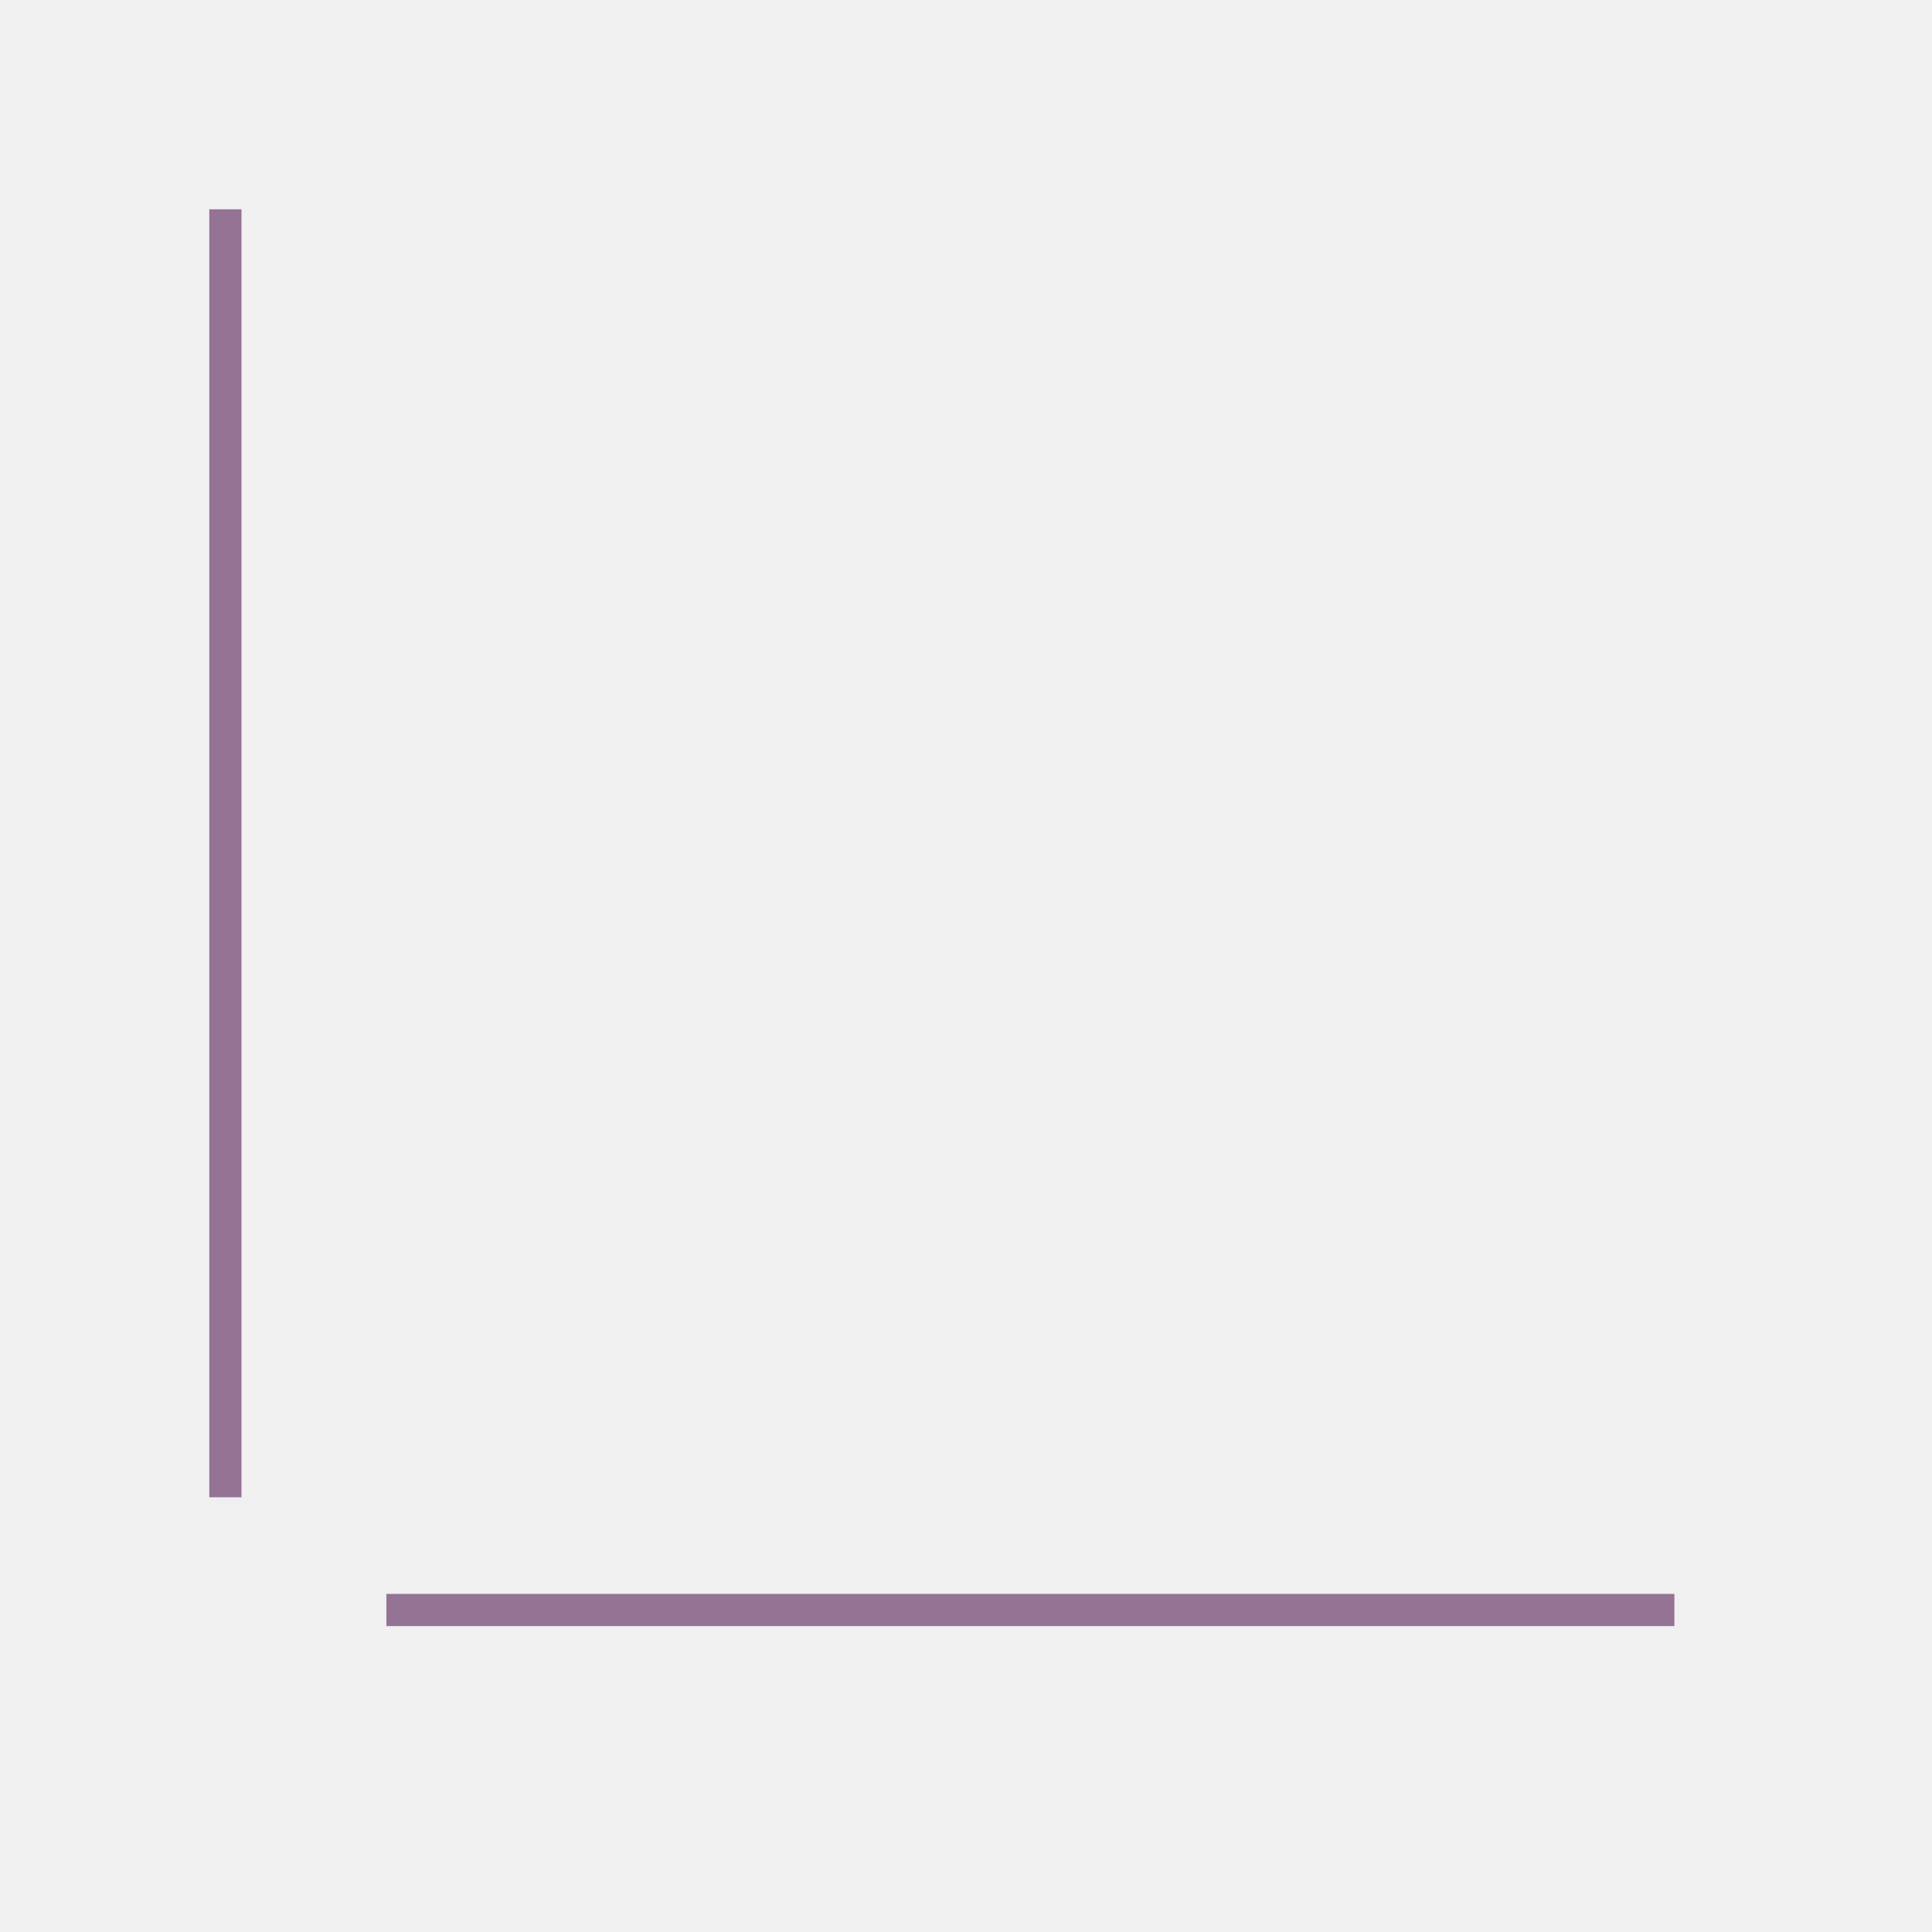
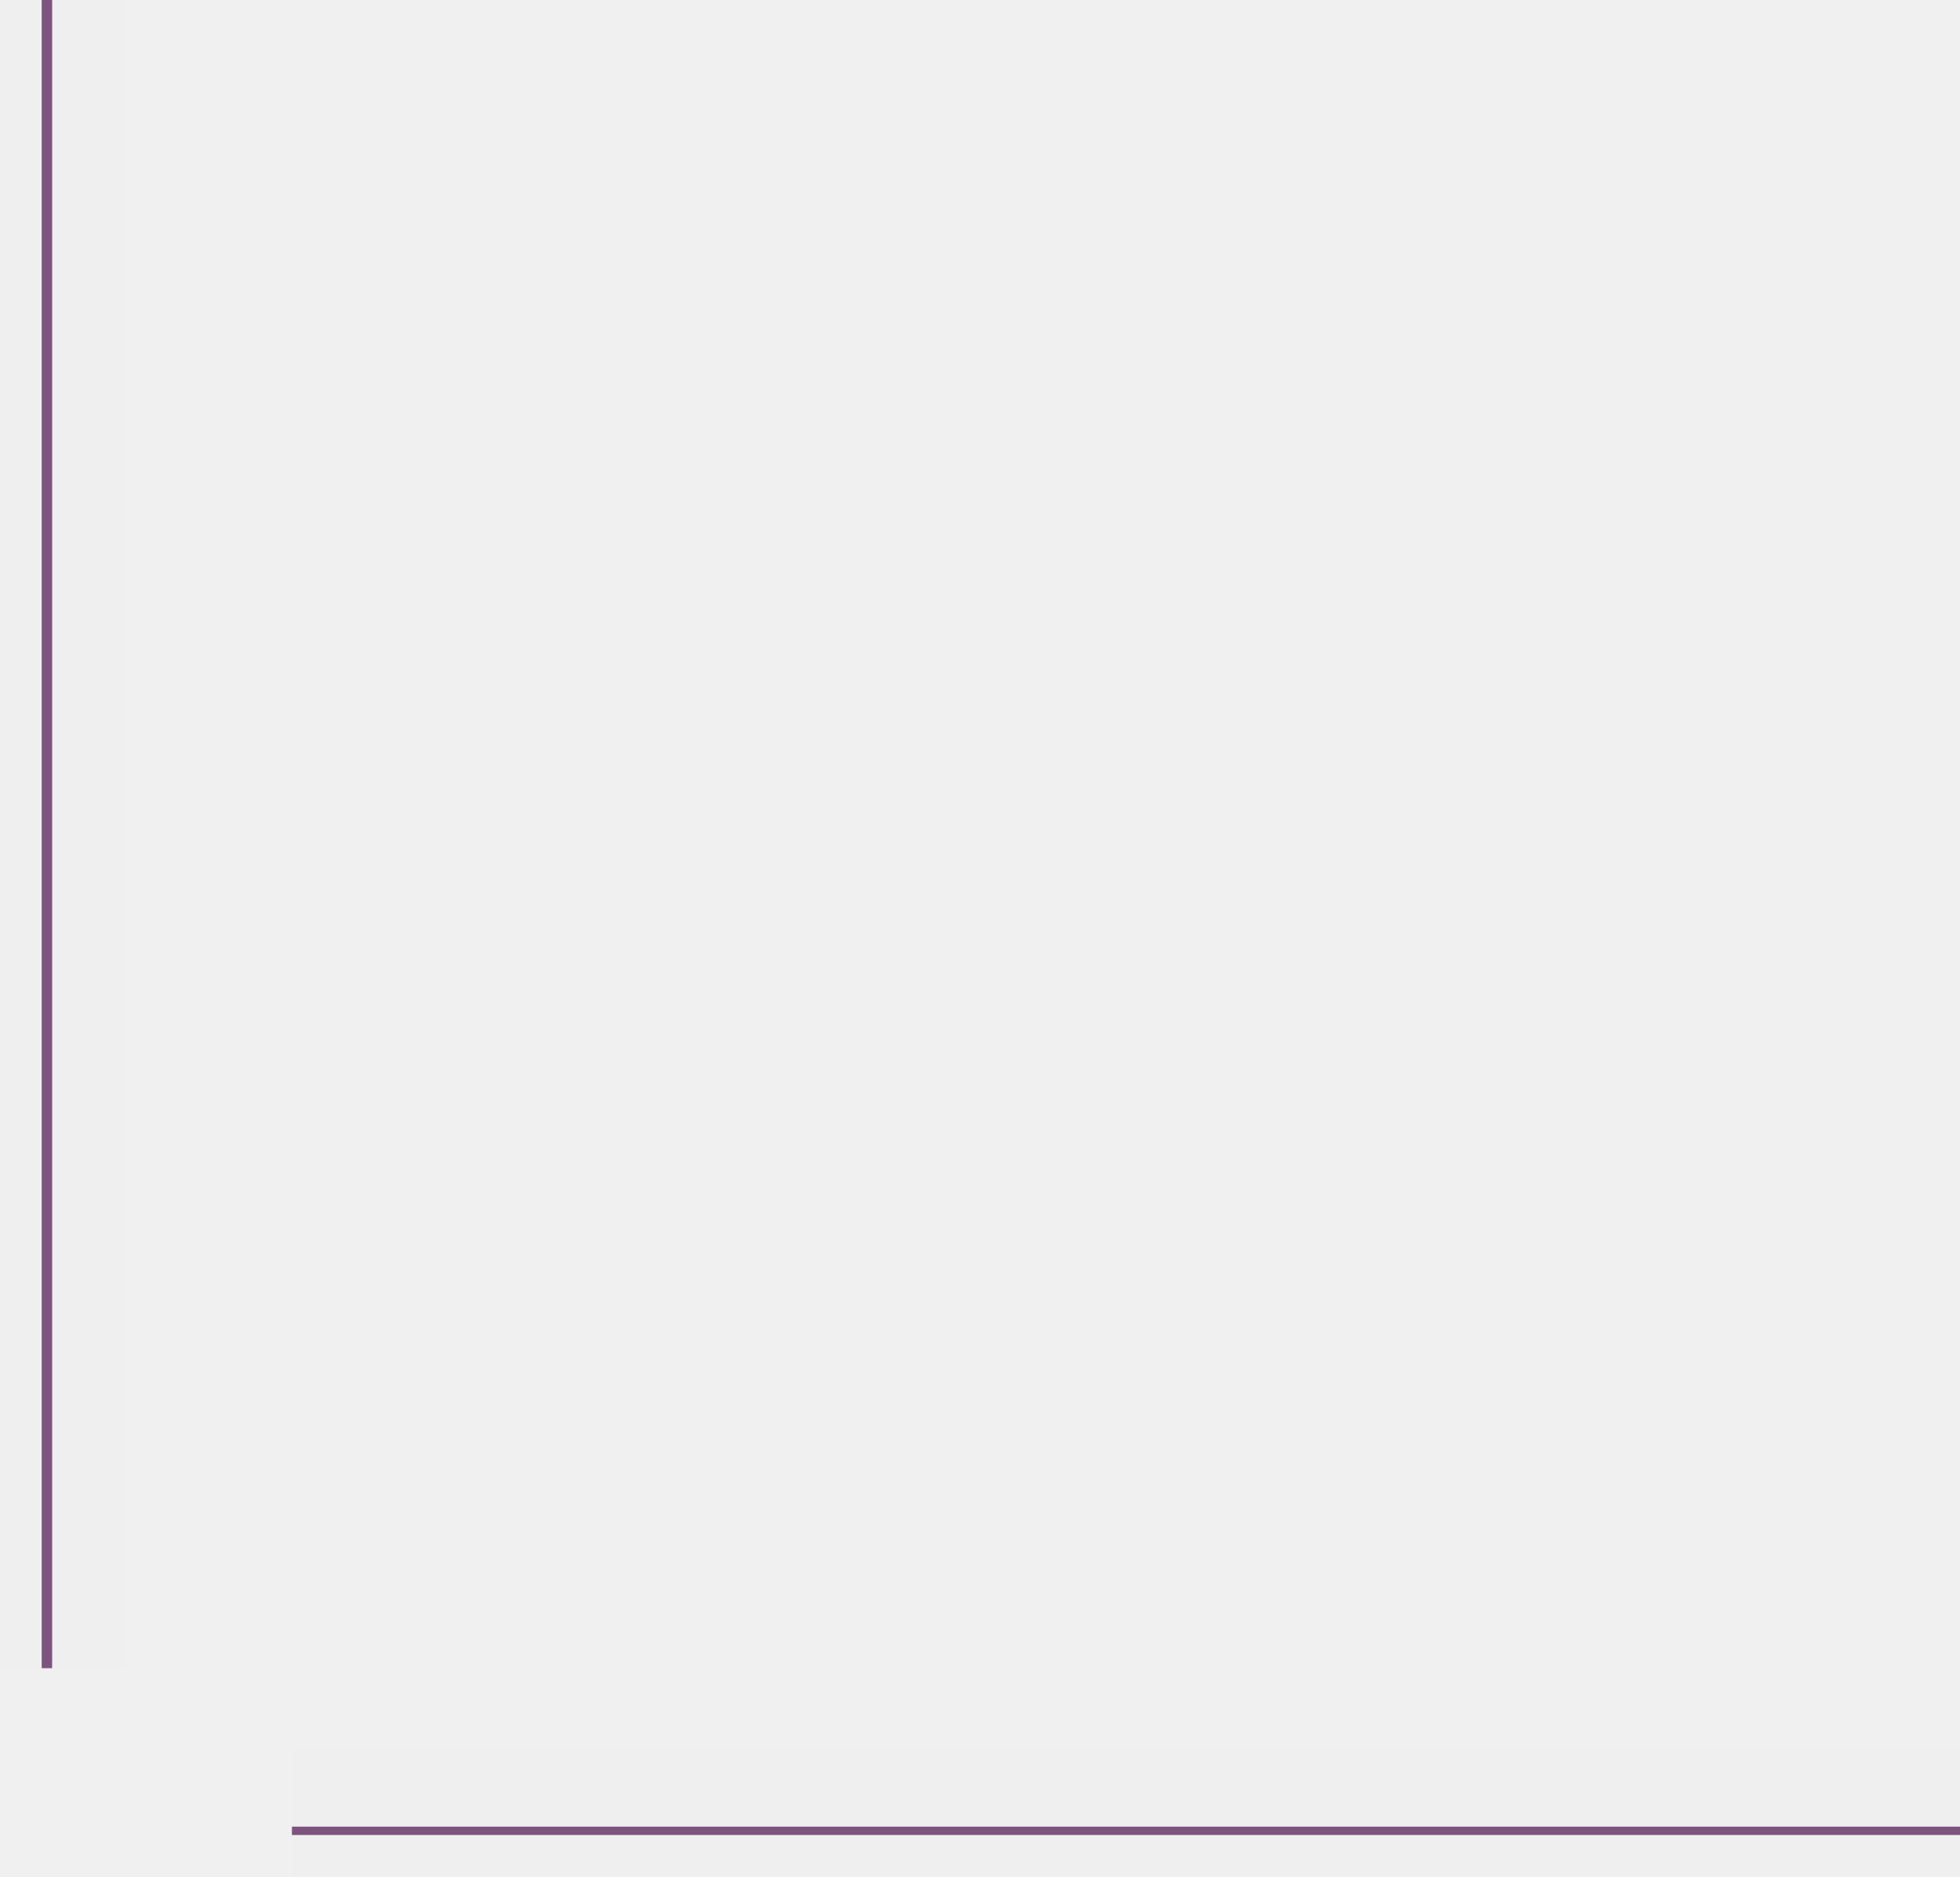
- <svg xmlns="http://www.w3.org/2000/svg" width="60" height="60" id="svg2" version="1.0">
+ <svg xmlns="http://www.w3.org/2000/svg" width="47" height="45" id="svg2" version="1.0">
  <defs id="defs4">
-     <linearGradient id="linearGradient4213">
-       <stop style="stop-color:#000000;stop-opacity:1;" offset="0" id="stop4215" />
-       <stop style="stop-color:#000000;stop-opacity:0;" offset="1" id="stop4217" />
-     </linearGradient>
-     <linearGradient id="linearGradient3272">
-       <stop id="stop3274" offset="0" style="stop-color:white;stop-opacity:1;" />
-       <stop id="stop3276" offset="1" style="stop-color:white;stop-opacity:0;" />
-     </linearGradient>
+     <style id="current-color-scheme" type="text/css">      .ColorScheme-Text {
+         color:#31363b;
+       }
+       .ColorScheme-Background{
+         color:#eff0f1;
+       }
+       .ColorScheme-ViewText {
+         color:#31363b;
+       }
+       .ColorScheme-ViewBackground{
+         color:#fcfcfc;
+       }
+       .ColorScheme-ViewHover {
+         color:#3daee9;
+       }
+       .ColorScheme-ViewFocus{
+         color:#3daee9;
+       }
+       .ColorScheme-ButtonText {
+         color:#31363b;
+       }
+       .ColorScheme-ButtonBackground{
+         color:#eff0f1;
+       }
+       .ColorScheme-ButtonHover {
+         color:#3daee9;
+       }
+       .ColorScheme-ButtonFocus{
+         color:#3daee9;
+       }</style>
  </defs>
-   <g transform="translate(0,-68)" id="layer1">
-     <g id="horizontal-line">
-       <rect style="opacity:0.1;fill:#ffffff;fill-opacity:1;fill-rule:nonzero;stroke:none;stroke-width:0.816;stroke-linecap:round;stroke-linejoin:round;stroke-miterlimit:4;stroke-dasharray:none;stroke-dashoffset:0;stroke-opacity:1" id="rect4209" width="40" height="1" x="12" y="118.461" />
-       <rect y="117.5" x="12" height="1" width="40" id="rect2706" style="opacity:0.8;fill:#7e547e;fill-opacity:1;fill-rule:nonzero;stroke:none;stroke-width:0.816;stroke-linecap:round;stroke-linejoin:round;stroke-miterlimit:4;stroke-dasharray:none;stroke-dashoffset:0;stroke-opacity:1" />
+   <g id="layer1" transform="translate(-28,-14)">
+     <g id="vertical-line" transform="translate(-4.96875,0.40625)">
+       <path style="color:#31363b;opacity:0.01;fill:currentColor;fill-opacity:0.3;stroke:none" d="m 32.969,13.594 0,40 3,0 0,-40 -3,0 z" id="path2993" class="ColorScheme-Text" />
+       <path style="color:#eff0f1;opacity:0.01;fill:currentColor;fill-opacity:0.1;stroke:none;stroke-width:1" d="m 33.969,13.594 v 40 h 1 v -40 z" id="path3785" class="ColorScheme-Background" />
+       <path class="ColorScheme-Text" id="path2998" d="m 33.969,13.594 v 40 h 0.25 v -40 z" style="color:#31363b;fill:#7e547e;fill-opacity:1;stroke:none;stroke-width:0.5" />
    </g>
-     <g id="vertical-line" transform="matrix(0,-1,1,0,-110.5,126.5)">
-       <rect style="opacity:0.1;fill:#ffffff;fill-opacity:1;fill-rule:nonzero;stroke:none;stroke-width:0.816;stroke-linecap:round;stroke-linejoin:round;stroke-miterlimit:4;stroke-dasharray:none;stroke-dashoffset:0;stroke-opacity:1" id="rect4209-1" width="40" height="1" x="12" y="117.9" />
-       <rect y="117" x="12" height="1" width="40" id="rect2706-2" style="opacity:0.8;fill:#7e547e;fill-opacity:1;fill-rule:nonzero;stroke:none;stroke-width:0.816;stroke-linecap:round;stroke-linejoin:round;stroke-miterlimit:4;stroke-dasharray:none;stroke-dashoffset:0;stroke-opacity:1" />
+     <g id="horizontal-line" transform="translate(-0.690972,0.471)">
+       <path class="ColorScheme-Text" id="path3767" d="m 75.691,55.529 -40,0 0,3 40,0 0,-3 z" style="color:#31363b;opacity:0.01;fill:currentColor;fill-opacity:0.3;stroke:none" />
+       <path style="color:#eff0f1;fill:currentColor;fill-opacity:0.1;stroke:none;opacity:0.01" d="m 75.691,56.529 -40,0 0,1 40,0 0,-1 z" id="path2992" class="ColorScheme-Background" />
+       <path class="ColorScheme-Text" id="path3787" d="m 75.691,57.329 h -40 v 0.2 h 40 z" style="color:#31363b;fill:#7e547e;fill-opacity:1;stroke:none;stroke-width:0.447" />
    </g>
  </g>
</svg>
